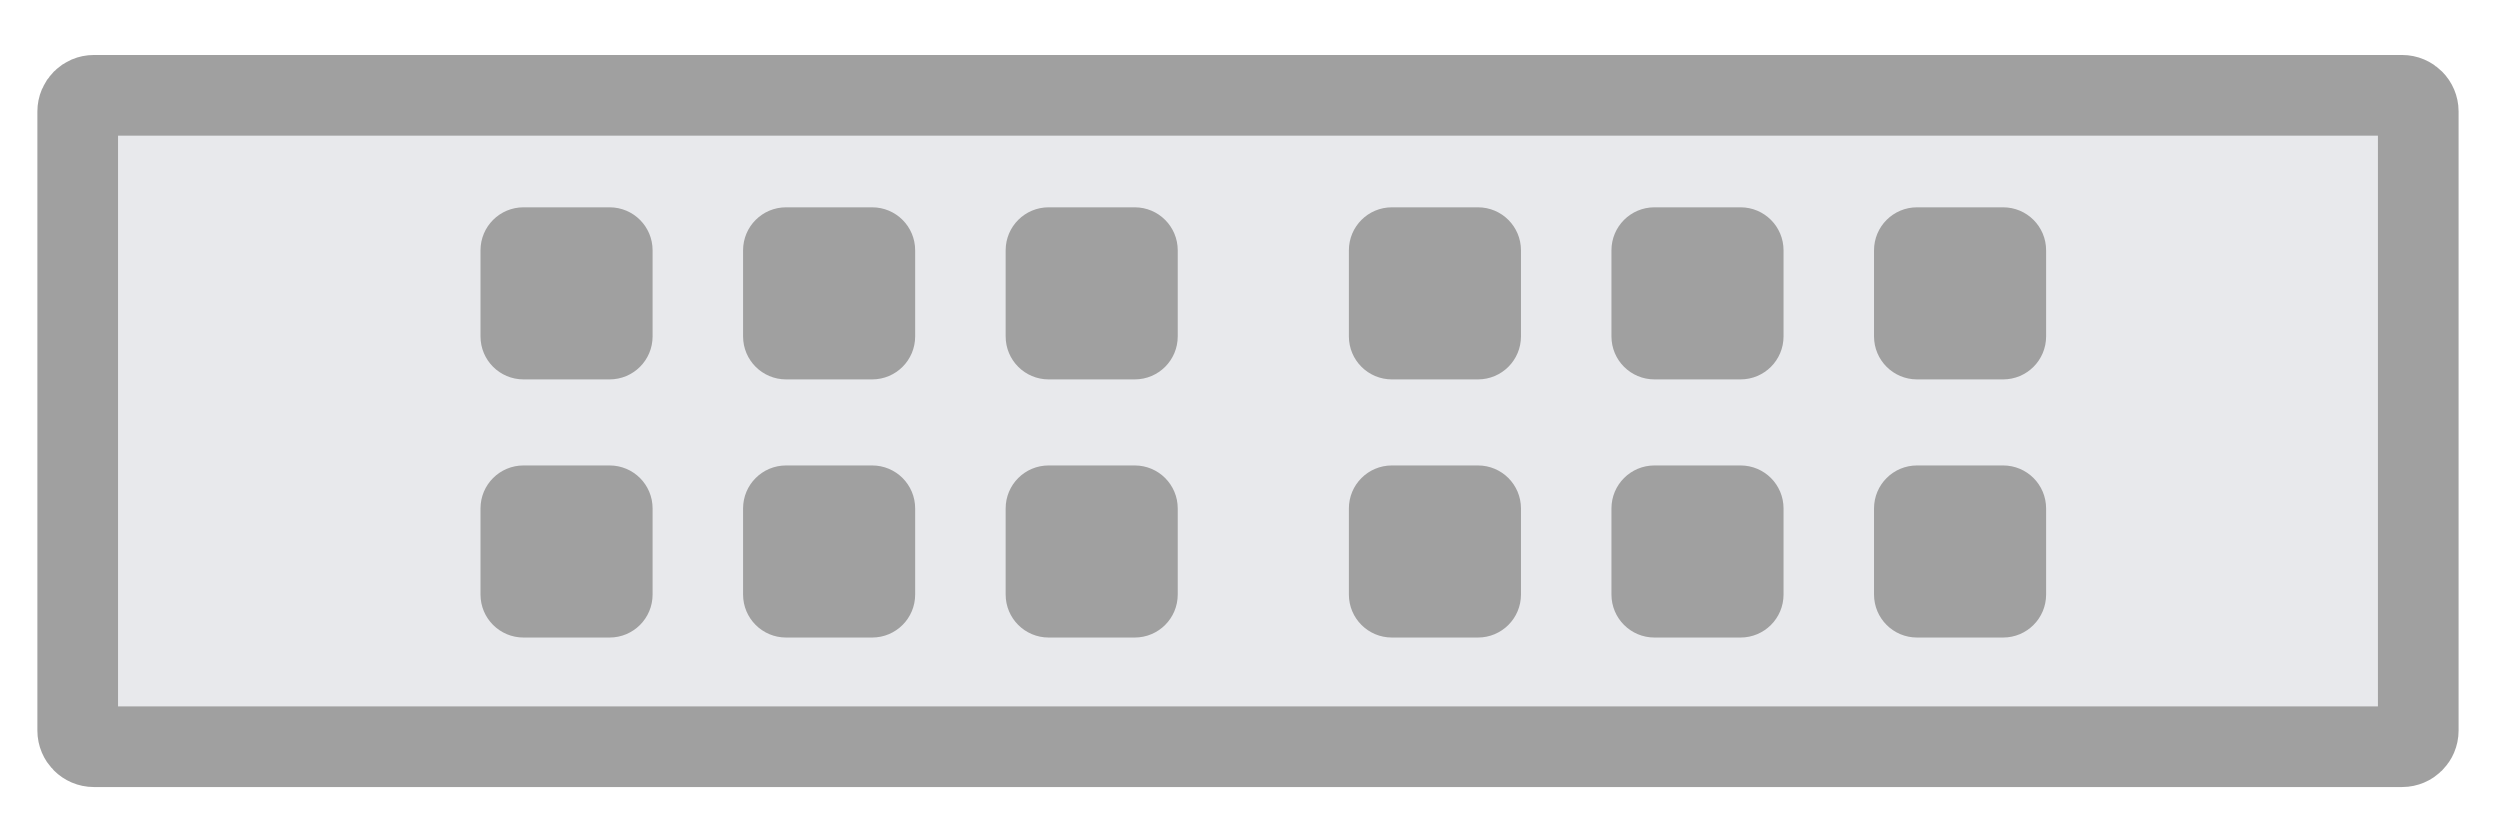
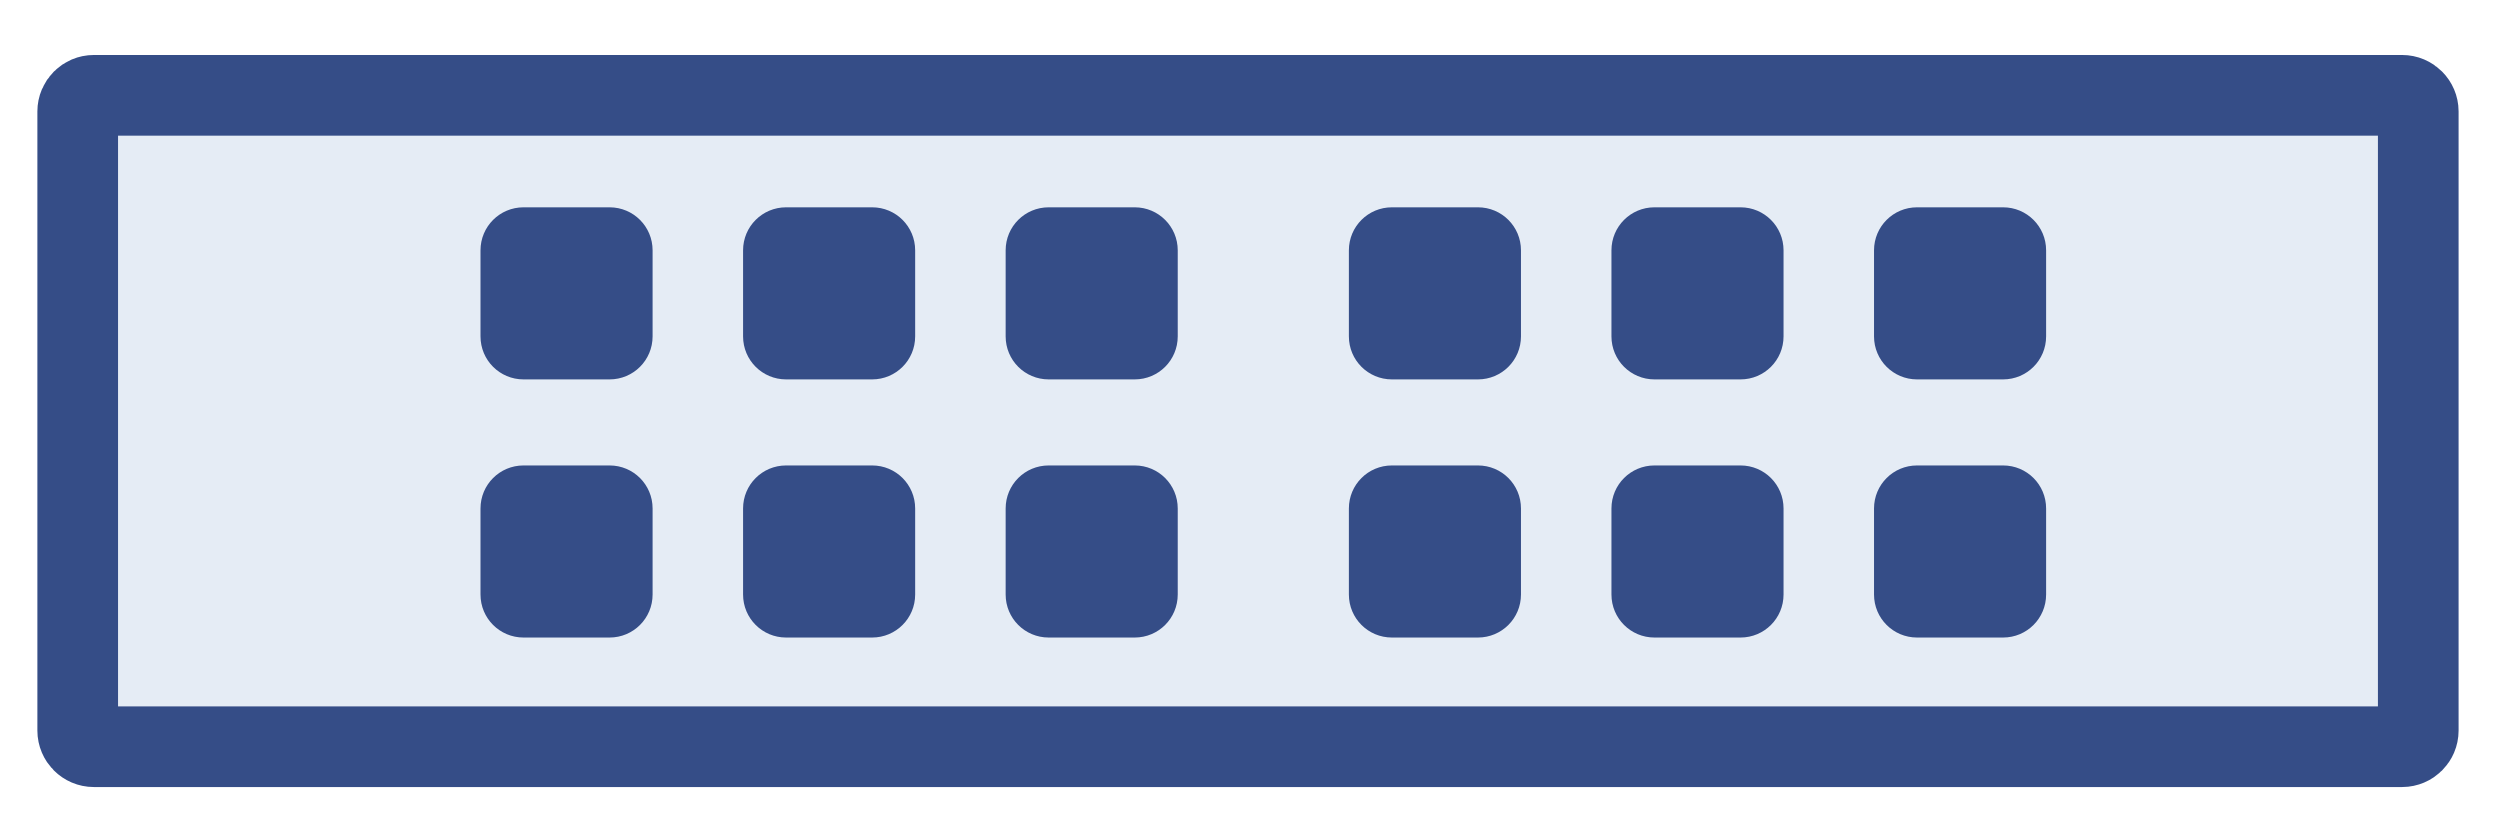
<svg xmlns="http://www.w3.org/2000/svg" version="1.1" id="Layer_1" x="0px" y="0px" viewBox="0 0 1859.5 608.2" style="enable-background:new 0 0 1859.5 608.2;" xml:space="preserve">
  <style type="text/css">
- 	.st0{fill:#E8E9EC;stroke:#A0A0A0;stroke-width:60;stroke-miterlimit:10;}
- 	.st1{fill:#A0A0A0;}
+ 	.st0{fill:#E5ECF5;stroke:#354D87;stroke-width:60;stroke-miterlimit:10;}
+ 	.st1{fill:#354D87;}
</style>
  <path class="st0" d="M1798.7,82.9v460.5c0,6.6-5.4,12-12,12H69.8c-6.6,0-12-5.4-12-12V82.9c0-6.6,5.4-12,12-12h1716.9  C1793.3,70.9,1798.7,76.3,1798.7,82.9z" />
  <path class="st1" d="M1003.3,378.2v64c0,17.7,14.3,32,32,32h64c17.7,0,32-14.3,32-32v-64c0-17.7-14.3-32-32-32h-64  C1017.6,346.2,1003.3,360.5,1003.3,378.2z" />
  <path class="st1" d="M1198.6,378.2v64c0,17.7,14.3,32,32,32h64c17.7,0,32-14.3,32-32v-64c0-17.7-14.3-32-32-32h-64  C1212.9,346.2,1198.6,360.5,1198.6,378.2z" />
  <path class="st1" d="M1393.9,378.2v64c0,17.7,14.3,32,32,32h64c17.7,0,32-14.3,32-32v-64c0-17.7-14.3-32-32-32h-64  C1408.2,346.2,1393.9,360.5,1393.9,378.2z" />
  <path class="st1" d="M1003.3,186.2v64c0,17.7,14.3,32,32,32h64c17.7,0,32-14.3,32-32v-64c0-17.7-14.3-32-32-32h-64  C1017.6,154.2,1003.3,168.5,1003.3,186.2z" />
  <path class="st1" d="M1198.6,186.2v64c0,17.7,14.3,32,32,32h64c17.7,0,32-14.3,32-32v-64c0-17.7-14.3-32-32-32h-64  C1212.9,154.2,1198.6,168.5,1198.6,186.2z" />
  <path class="st1" d="M1393.9,186.2v64c0,17.7,14.3,32,32,32h64c17.7,0,32-14.3,32-32v-64c0-17.7-14.3-32-32-32h-64  C1408.2,154.2,1393.9,168.5,1393.9,186.2z" />
  <path class="st1" d="M357.4,378.2v64c0,17.7,14.3,32,32,32h64c17.7,0,32-14.3,32-32v-64c0-17.7-14.3-32-32-32h-64  C371.7,346.2,357.4,360.5,357.4,378.2z" />
  <path class="st1" d="M552.7,378.2v64c0,17.7,14.3,32,32,32h64c17.7,0,32-14.3,32-32v-64c0-17.7-14.3-32-32-32h-64  C567,346.2,552.7,360.5,552.7,378.2z" />
  <path class="st1" d="M748,378.2v64c0,17.7,14.3,32,32,32h64c17.7,0,32-14.3,32-32v-64c0-17.7-14.3-32-32-32h-64  C762.3,346.2,748,360.5,748,378.2z" />
  <path class="st1" d="M357.4,186.2v64c0,17.7,14.3,32,32,32h64c17.7,0,32-14.3,32-32v-64c0-17.7-14.3-32-32-32h-64  C371.7,154.2,357.4,168.5,357.4,186.2z" />
  <path class="st1" d="M552.7,186.2v64c0,17.7,14.3,32,32,32h64c17.7,0,32-14.3,32-32v-64c0-17.7-14.3-32-32-32h-64  C567,154.2,552.7,168.5,552.7,186.2z" />
  <path class="st1" d="M748,186.2v64c0,17.7,14.3,32,32,32h64c17.7,0,32-14.3,32-32v-64c0-17.7-14.3-32-32-32h-64  C762.3,154.2,748,168.5,748,186.2z" />
</svg>
